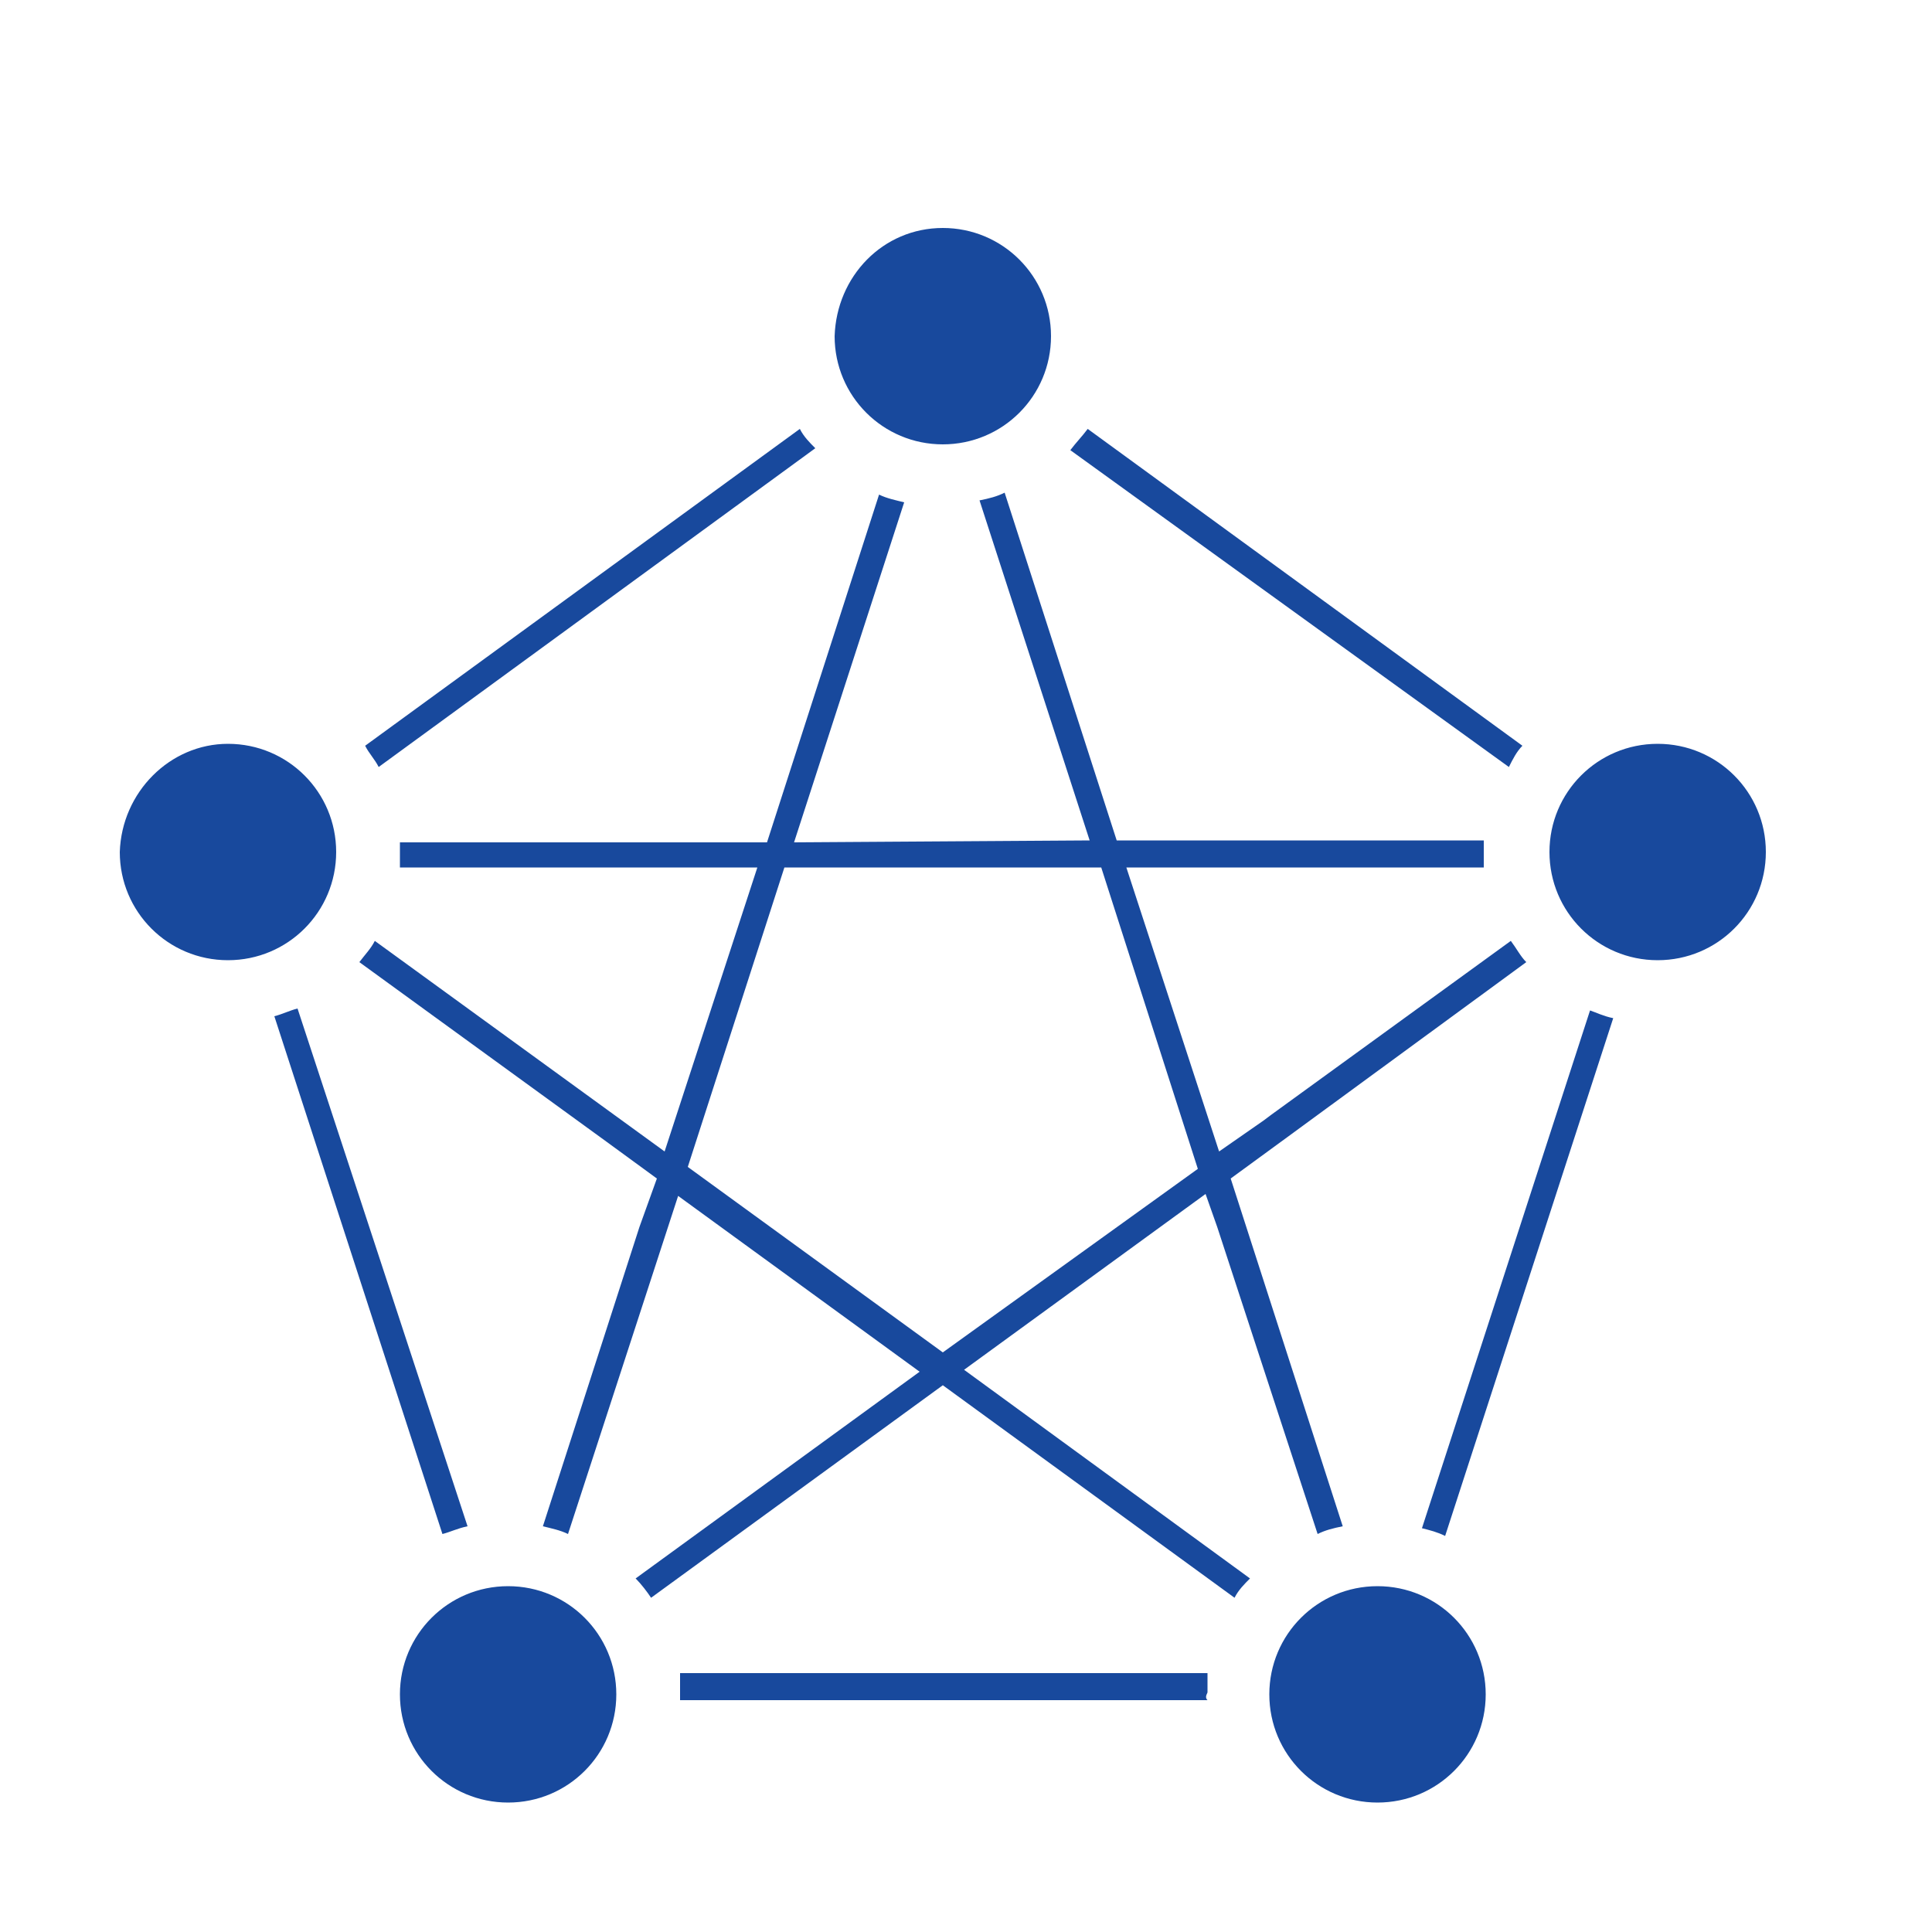
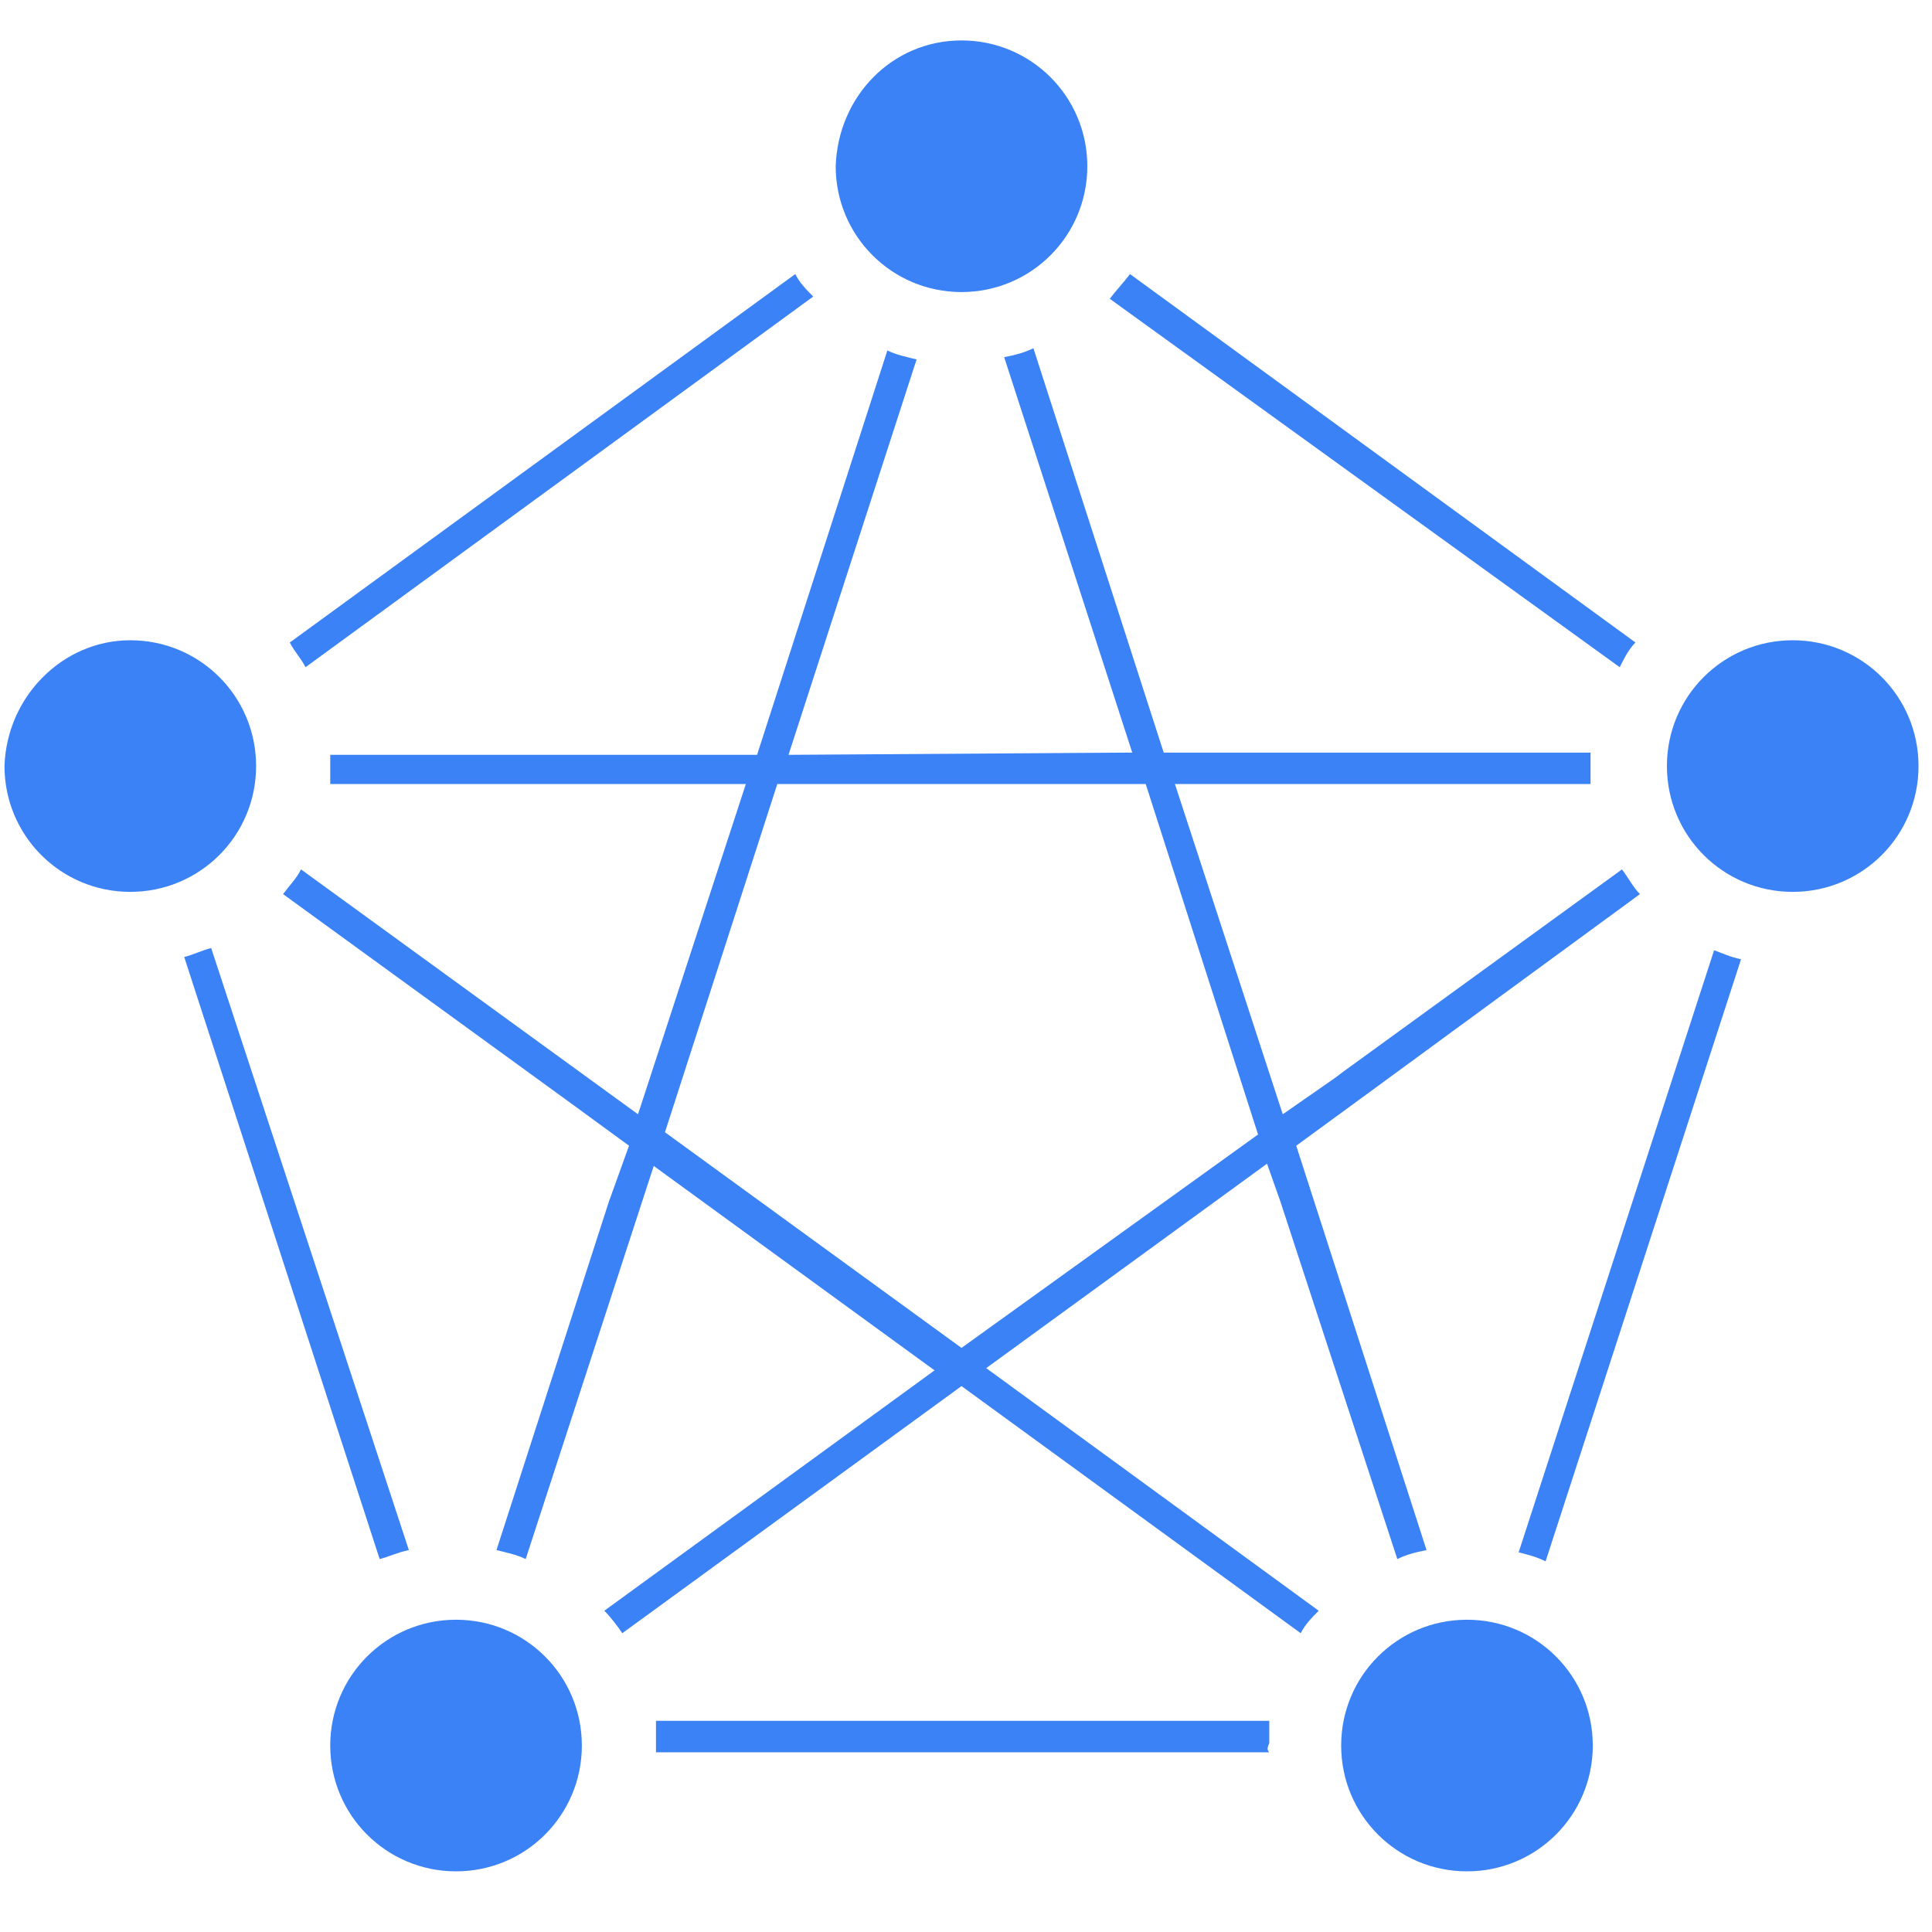
- <svg xmlns="http://www.w3.org/2000/svg" version="1.1" x="0px" y="0px" width="16" height="16" viewBox="0 0 100 100" xml:space="preserve">
+ <svg xmlns="http://www.w3.org/2000/svg" version="1.1" x="0px" y="0px" width="16" height="16" viewBox="6 18 86 70" xml:space="preserve">
  <style type="text/css">
- 	.st0{fill:#18499D;}
- 	.st1{fill-rule:evenodd;clip-rule:evenodd;fill:#18499D;}
+ 	.st0{fill:#3B82F6;}
+ 	.st1{fill-rule:evenodd;clip-rule:evenodd;fill:#3B82F6;}
</style>
  <g>
    <path class="st1" d="M48.8,11.8c3.1,0,5.6,2.5,5.6,5.6c0,3.1-2.5,5.6-5.6,5.6s-5.6-2.5-5.6-5.6c0,0,0,0,0,0   C43.3,14.3,45.7,11.8,48.8,11.8z M11.8,38.5c3.1,0,5.6,2.5,5.6,5.6c0,3.1-2.5,5.6-5.6,5.6s-5.6-2.5-5.6-5.6   C6.3,41,8.8,38.5,11.8,38.5z M26.3,82.1c3.1,0,5.6,2.5,5.6,5.6s-2.5,5.6-5.6,5.6c-3.1,0-5.6-2.5-5.6-5.6   C20.7,84.6,23.2,82.1,26.3,82.1z M71.3,82.1c3.1,0,5.6,2.5,5.6,5.6s-2.5,5.6-5.6,5.6s-5.6-2.5-5.6-5.6   C65.7,84.6,68.2,82.1,71.3,82.1z M57,44.9H40.6l-5,15.5l13.2,9.6L62,60.5L57,44.9L57,44.9z M41.1,43.6L46.8,26   c-0.4-0.1-0.9-0.2-1.3-0.4l-5.8,18h-19c0,0.2,0,0.3,0,0.5c0,0.3,0,0.6,0,0.8h18.5l-4.8,14.7l-15-10.9c-0.2,0.4-0.5,0.7-0.8,1.1   l12.8,9.3l0,0l2.6,1.9l-0.9,2.5l0,0l-5,15.5c0.4,0.1,0.9,0.2,1.3,0.4l5.7-17.5l12.5,9.1L32.9,81.7c0.3,0.3,0.6,0.7,0.8,1l15.1-11   l15.1,11c0.2-0.4,0.5-0.7,0.8-1L49.9,70.9l12.5-9.1l0.6,1.7l0,0l5.2,15.9c0.4-0.2,0.8-0.3,1.3-0.4l-5.8-18l2.6-1.9L79,49.8   c-0.3-0.3-0.5-0.7-0.8-1.1l-12.4,9L65.4,58l-2.3,1.6l-4.8-14.7h18.5c0-0.3,0-0.6,0-0.9c0-0.2,0-0.3,0-0.5h-19l-5.8-18   c-0.4,0.2-0.8,0.3-1.3,0.4l5.7,17.6L41.1,43.6z M18.9,38.6l22.5-16.4c0.2,0.4,0.5,0.7,0.8,1L19.6,39.7C19.4,39.3,19.1,39,18.9,38.6   L18.9,38.6z M22.9,79.4l-8.7-26.8c0.4-0.1,0.8-0.3,1.2-0.4L24.2,79C23.7,79.1,23.3,79.3,22.9,79.4L22.9,79.4z M62.5,88H35.2   c0-0.1,0-0.2,0-0.4c0-0.3,0-0.6,0-1h27.3c0,0.3,0,0.6,0,1C62.4,87.8,62.4,87.9,62.5,88L62.5,88z M83.5,52.7l-8.7,26.8   c-0.4-0.2-0.8-0.3-1.2-0.4l8.7-26.8C82.6,52.4,83,52.6,83.5,52.7z M56.3,22.2l22.5,16.4c-0.3,0.3-0.5,0.7-0.7,1.1L55.4,23.3   C55.7,22.9,56,22.6,56.3,22.2z M85.8,38.5c3.1,0,5.6,2.5,5.6,5.6c0,3.1-2.5,5.6-5.6,5.6s-5.6-2.5-5.6-5.6   C80.2,41,82.7,38.5,85.8,38.5z" />
  </g>
</svg>
